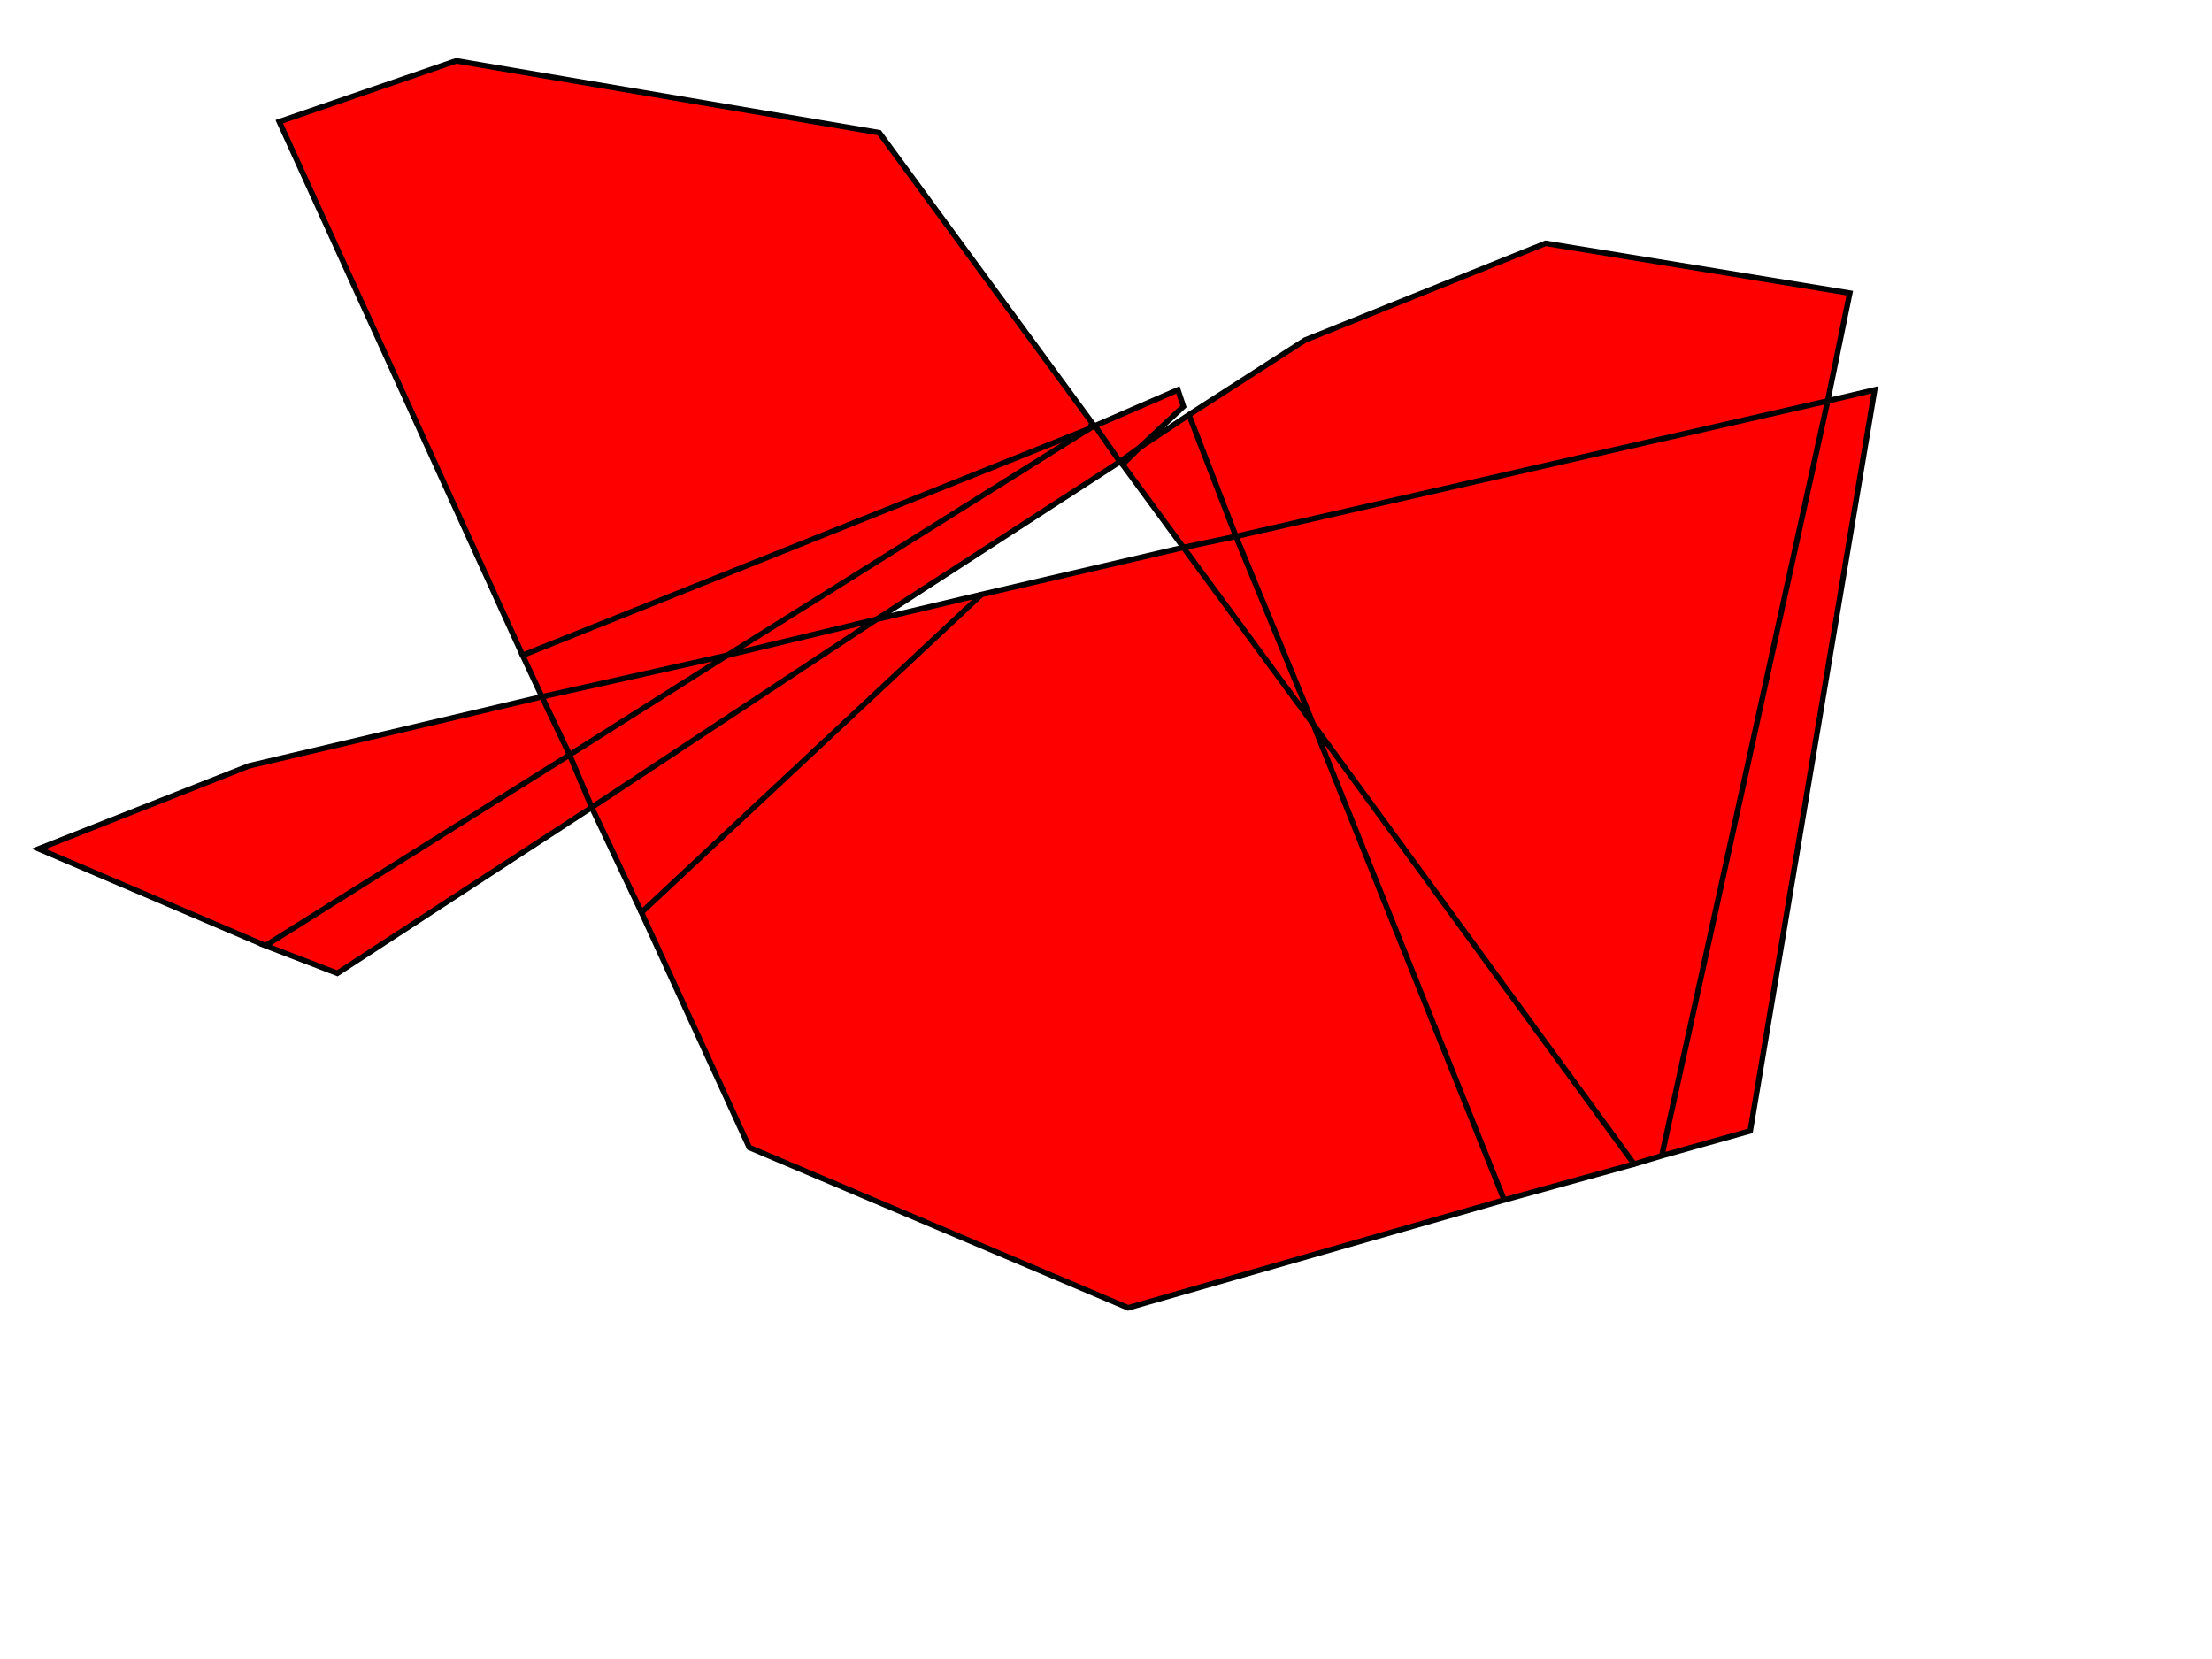
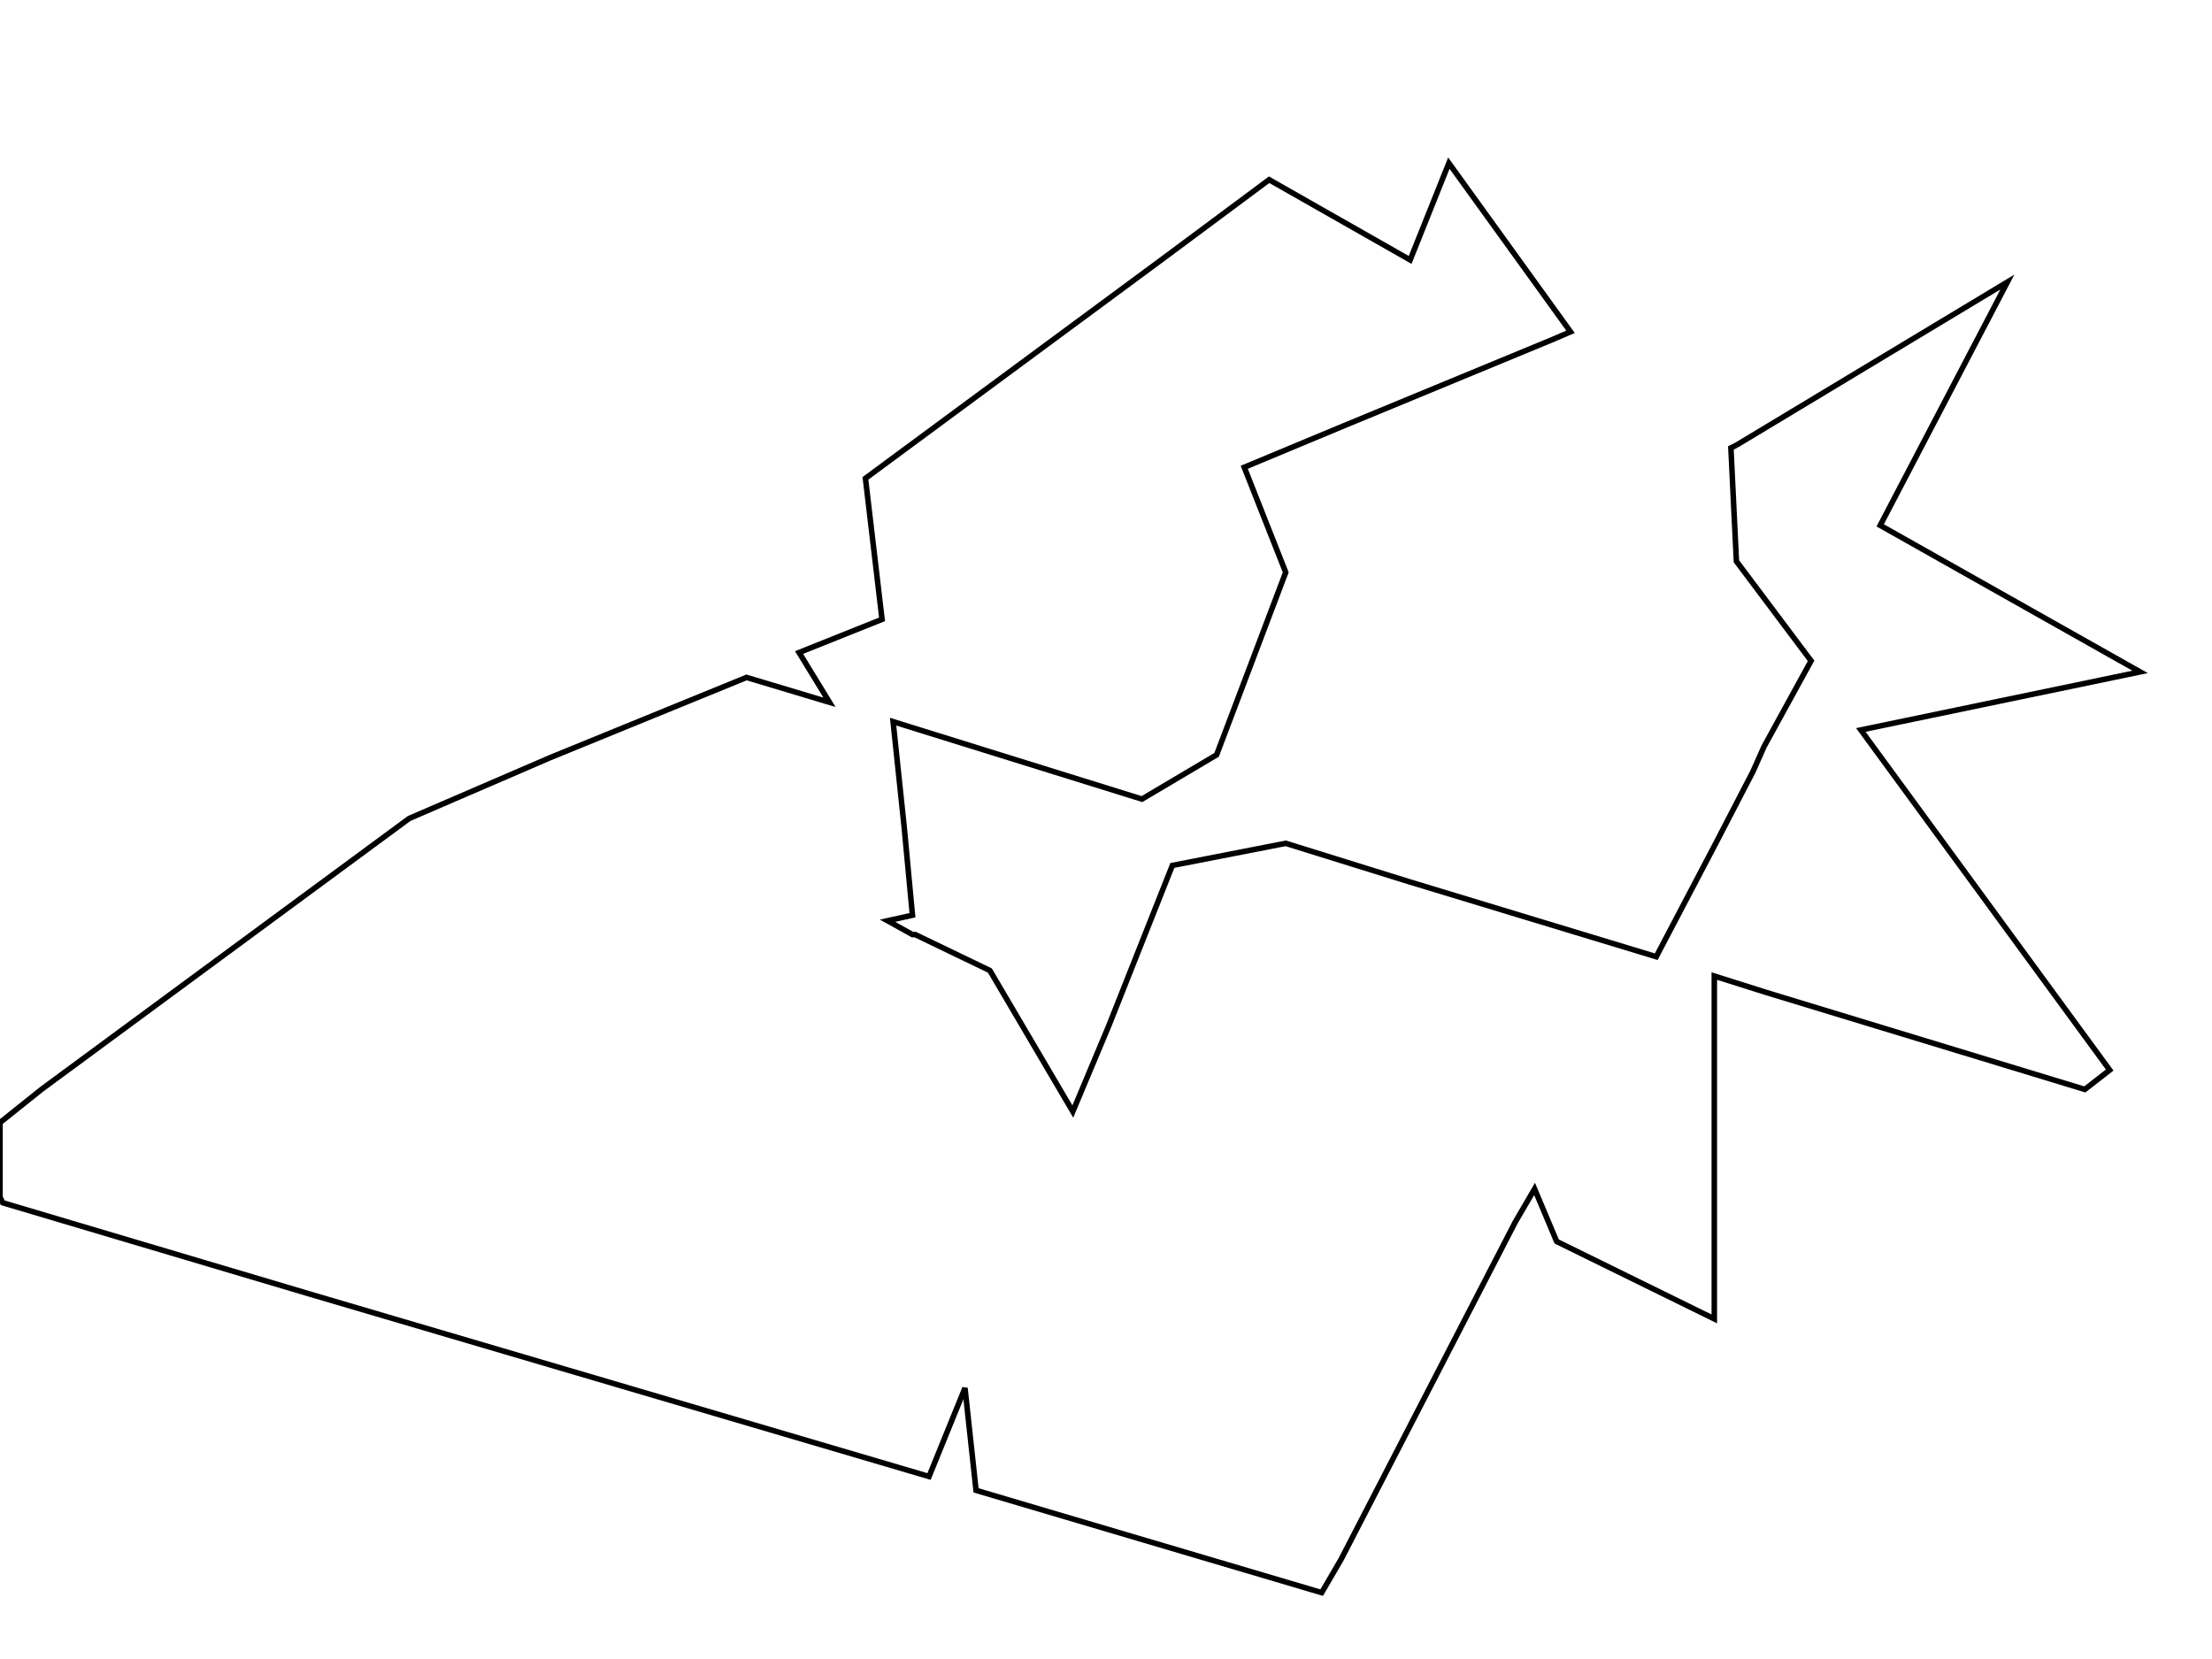
<svg xmlns="http://www.w3.org/2000/svg" width="800" height="600" viewBox="0 0 800 600">
-   <polygon points="475,262 447,194 428,198 475,262" style="fill:rgb(255,0,0);stroke:rgb(255,0,0);stroke-width:1" />
-   <polygon points="544,434 475,262 428,198 355,215 232,330 271,415 408,473 544,434" style="fill:rgb(255,0,0);stroke:rgb(255,0,0);stroke-width:1" />
-   <polygon points="317,224 214,292 232,330 355,215 317,224" style="fill:rgb(255,0,0);stroke:rgb(255,0,0);stroke-width:1" />
-   <polygon points="214,292 317,224 263,237 206,273 214,292" style="fill:rgb(255,0,0);stroke:rgb(255,0,0);stroke-width:1" />
-   <polygon points="122,352 214,292 206,273 96,342 122,352" style="fill:rgb(255,0,0);stroke:rgb(255,0,0);stroke-width:1" />
-   <polygon points="96,342 206,273 196,252 90,277 14,307 96,342" style="fill:rgb(255,0,0);stroke:rgb(255,0,0);stroke-width:1" />
-   <polygon points="206,273 263,237 196,252 206,273" style="fill:rgb(255,0,0);stroke:rgb(255,0,0);stroke-width:1" />
-   <polygon points="263,237 394,155 189,237 196,252 263,237" style="fill:rgb(255,0,0);stroke:rgb(255,0,0);stroke-width:1" />
-   <polygon points="394,155 395,153 318,48 165,22 101,44 189,237 394,155" style="fill:rgb(255,0,0);stroke:rgb(255,0,0);stroke-width:1" />
-   <polygon points="430,150 412,162 406,168 428,198 447,194 430,150" style="fill:rgb(255,0,0);stroke:rgb(255,0,0);stroke-width:1" />
-   <polygon points="412,162 405,167 406,168 412,162" style="fill:rgb(255,0,0);stroke:rgb(255,0,0);stroke-width:1" />
-   <polygon points="405,167 412,162 428,147 426,141 396,154 405,167" style="fill:rgb(255,0,0);stroke:rgb(255,0,0);stroke-width:1" />
-   <polygon points="317,224 405,167 396,154 394,155 263,237 317,224" style="fill:rgb(255,0,0);stroke:rgb(255,0,0);stroke-width:1" />
-   <polygon points="472,123 430,150 447,194 661,145 669,106 559,88 472,123" style="fill:rgb(255,0,0);stroke:rgb(255,0,0);stroke-width:1" />
-   <polygon points="601,418 661,145 447,194 475,262 591,421 601,418" style="fill:rgb(255,0,0);stroke:rgb(255,0,0);stroke-width:1" />
-   <polygon points="475,262 544,434 591,421 475,262" style="fill:rgb(255,0,0);stroke:rgb(255,0,0);stroke-width:1" />
-   <polygon points="661,145 601,418 633,409 678,141 661,145" style="fill:rgb(255,0,0);stroke:rgb(255,0,0);stroke-width:1" />
-   <polyline points="430,150 472,123 472,123 559,88 559,88 669,106 669,106 661,145 661,145 447,194 447,194 430,150 412,162 406,168 428,198 355,215 232,330 271,415 408,473 544,434 475,262 447,194 428,198 475,262 591,421 601,418 661,145 678,141 633,409 601,418" style="stroke:rgb(0,0,0);stroke-width:2;fill:none" />
-   <polyline points="355,215 317,224 214,292 232,330" style="stroke:rgb(0,0,0);stroke-width:2;fill:none" />
-   <polyline points="406,168 405,167 405,167 396,154 396,154 426,141 426,141 428,147 428,147 412,162 412,162 405,167 317,224 317,224 263,237 206,273 214,292 122,352 96,342 206,273 196,252 90,277 14,307 96,342" style="stroke:rgb(0,0,0);stroke-width:2;fill:none" />
-   <polyline points="196,252 189,237 189,237 394,155 394,155 263,237 263,237 196,252" style="stroke:rgb(0,0,0);stroke-width:2;fill:none" />
-   <polyline points="396,154 394,155 395,153 318,48 165,22 101,44 189,237" style="stroke:rgb(0,0,0);stroke-width:2;fill:none" />
-   <polyline points="544,434 591,421" style="stroke:rgb(0,0,0);stroke-width:2;fill:none" />
+   <polyline points="628,161 626,162 628,203 655,239 638,270 634,279 620,306 599,346 510,319 465,305 424,313 401,371 388,402 358,351 331,338 330,338 321,333 330,331 327,299 323,261 413,289 440,273 465,207 450,169 486,154 561,123 568,120 524,59 510,94 459,65 420,94 313,173 319,224 289,236 300,254 270,245 199,274 148,296 15,394 0,406 0,433 1,435 112,468 336,534 349,502 353,539 478,576 485,564 548,442 555,430 563,449 620,477 620,353 639,359 754,394 763,387 673,264 774,243 680,190 726,102 628,161" style="stroke:rgb(0,0,0);stroke-width:2;fill:none" />
</svg>
